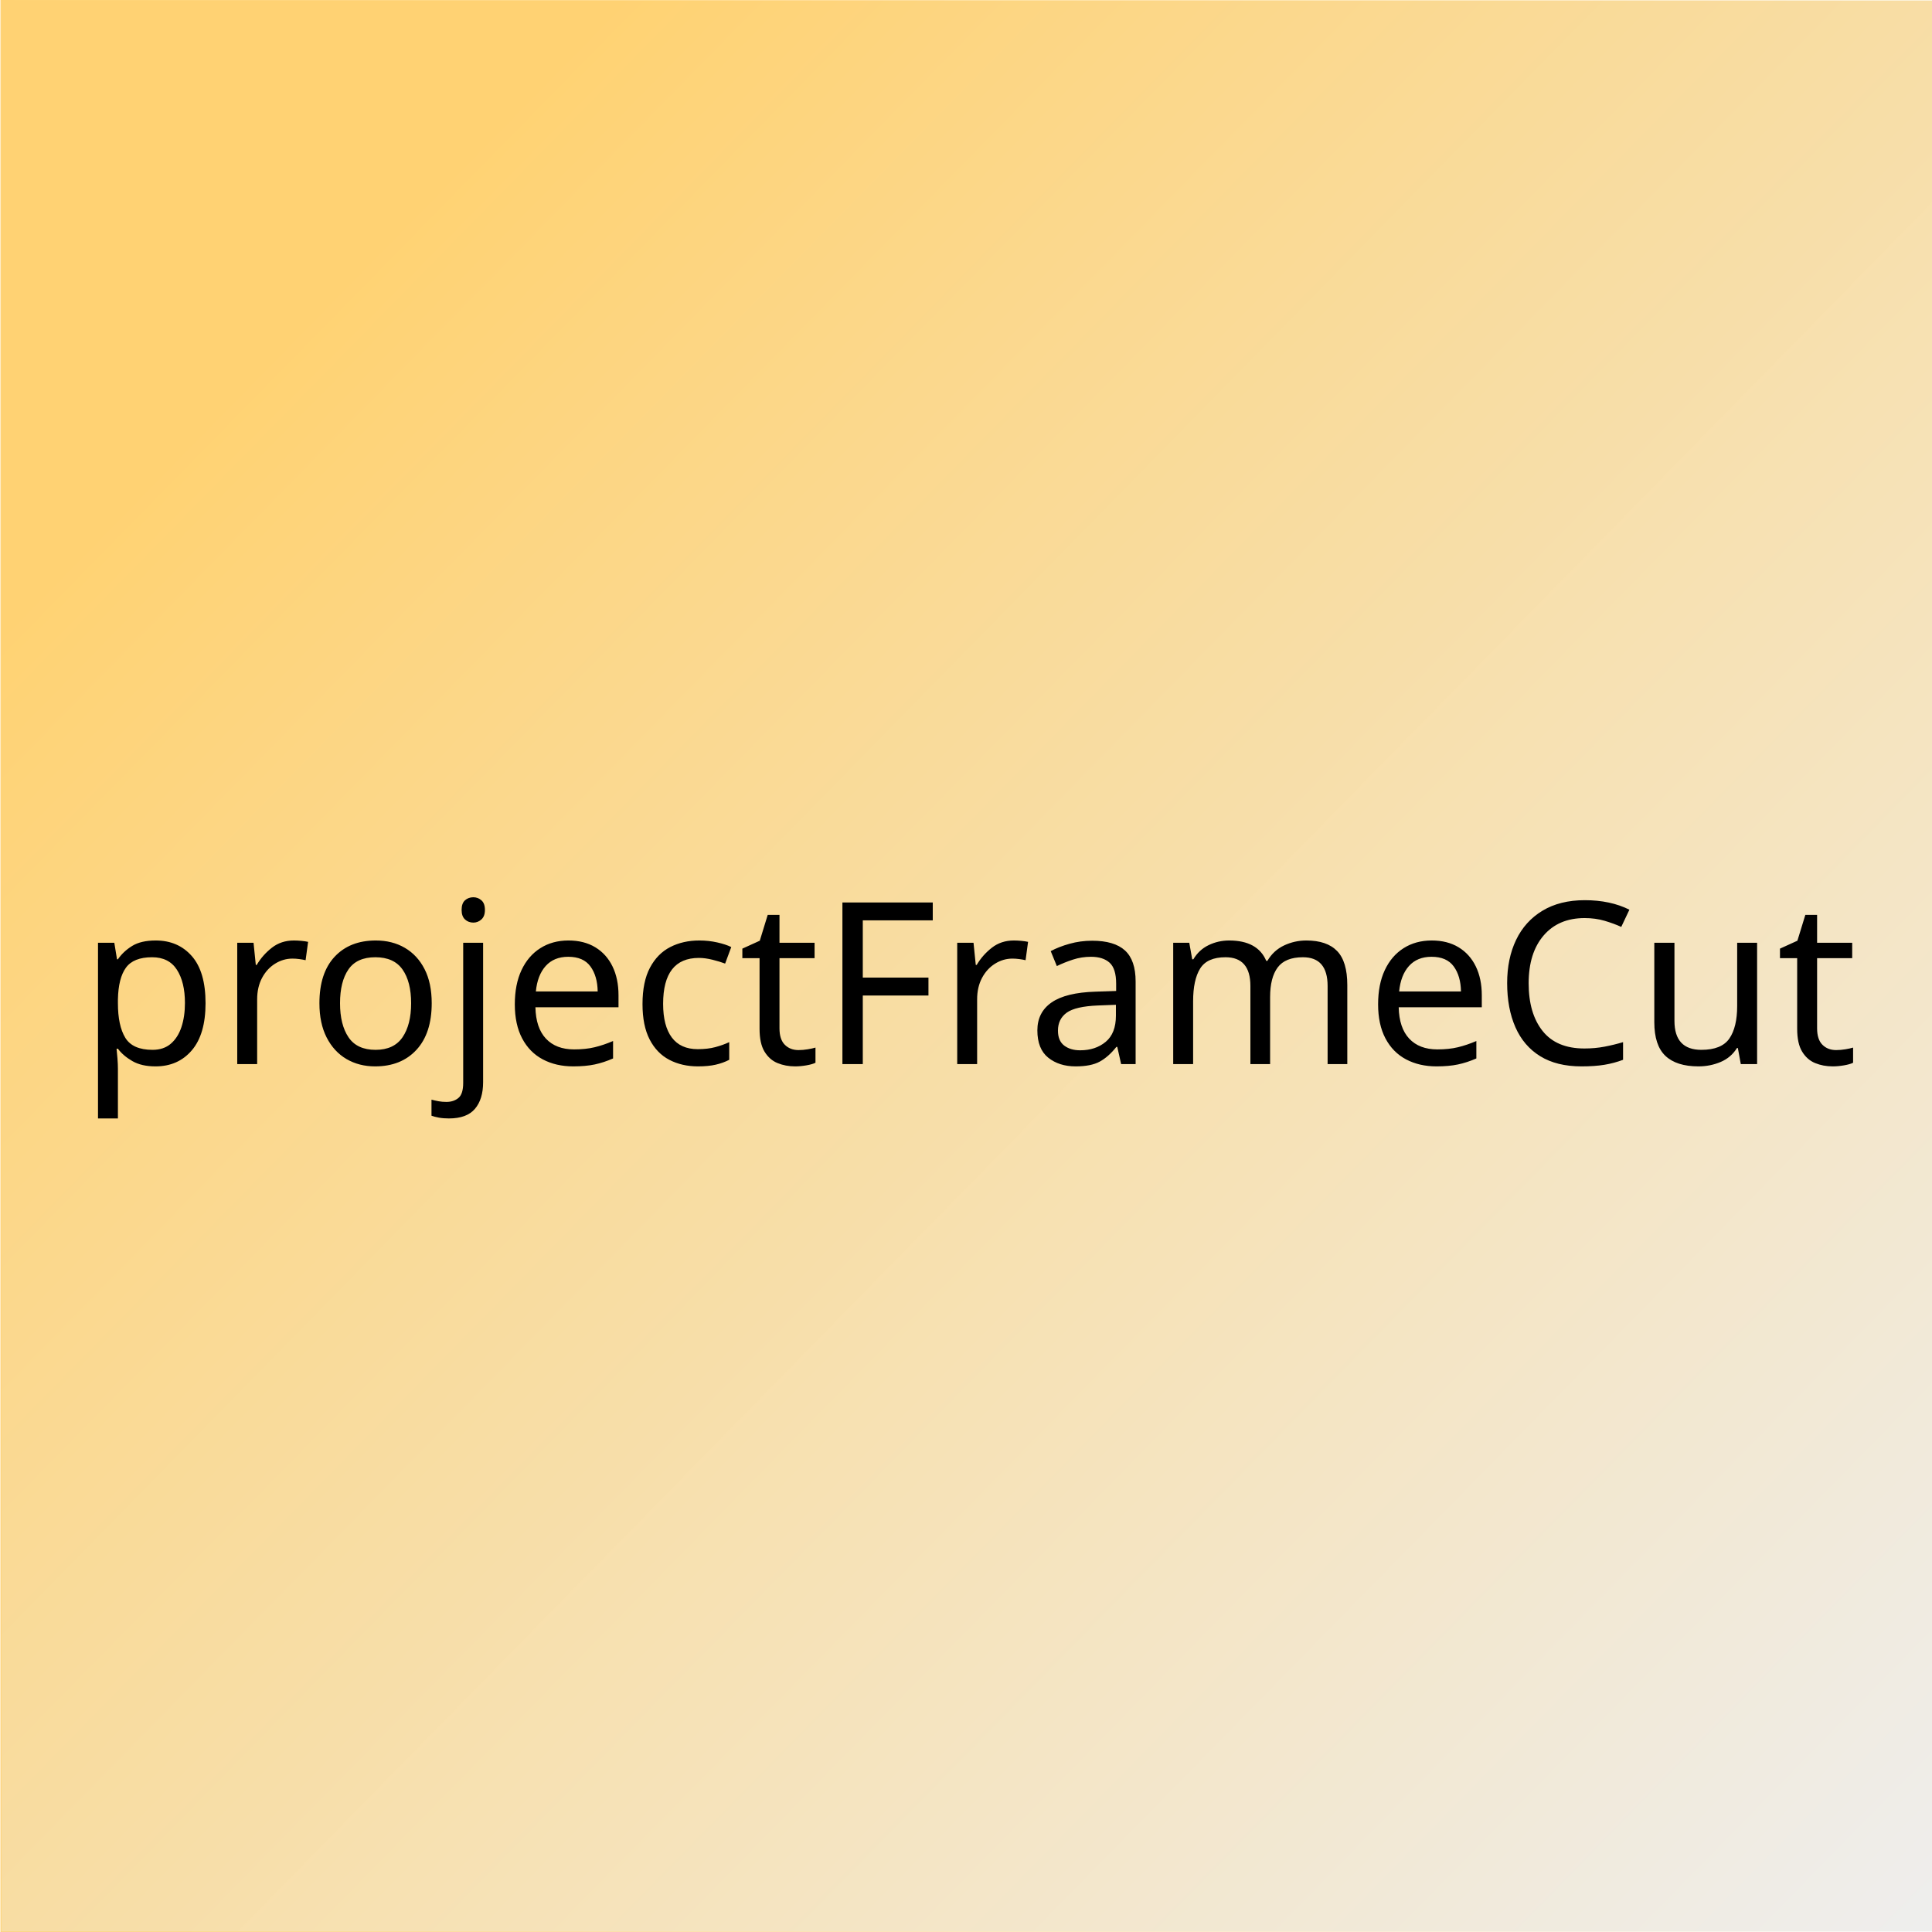
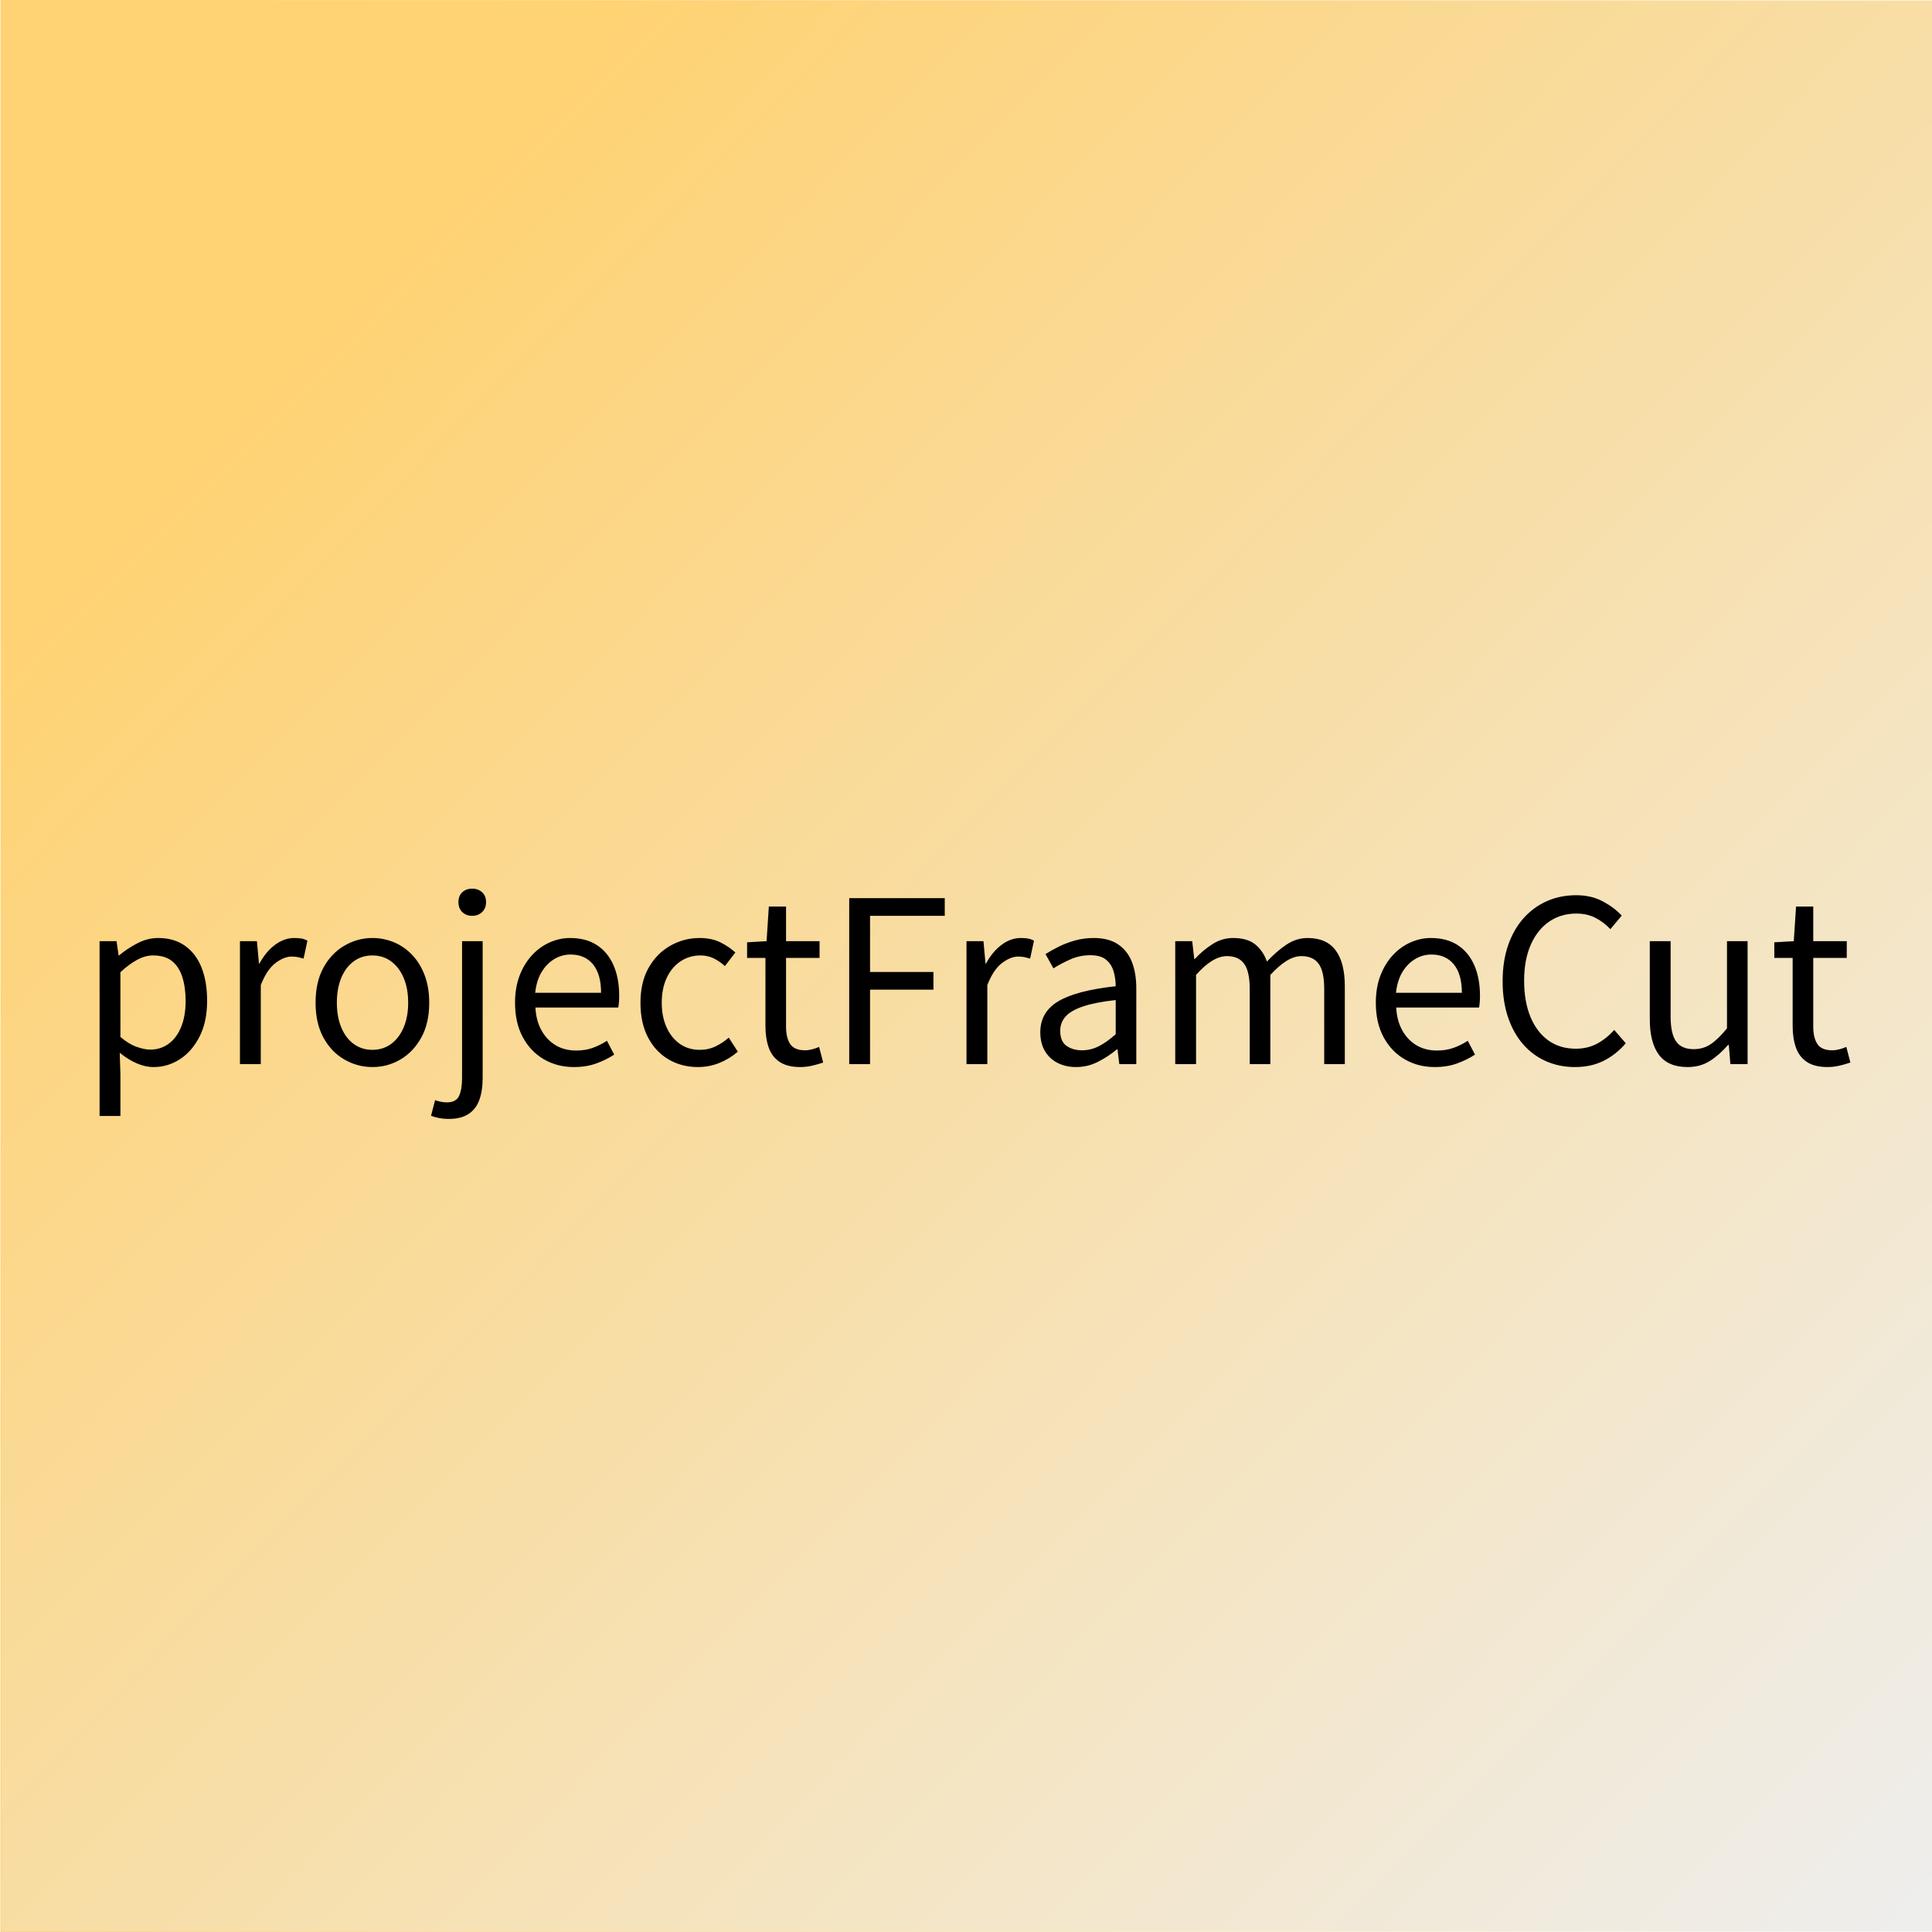
<svg xmlns="http://www.w3.org/2000/svg" width="2048" height="2048">
  <g>
    <rect fill="url(#svg_14)" stroke="url(#svg_8)" x="1" y="0" width="2048" height="2048" id="svg_11" />
-     <text transform="matrix(1 0 0 1 0 0)" style="cursor: move;" fill="#000000" stroke="#000" stroke-width="0" x="83.482" y="1128.002" id="svg_6" font-size="240" font-family="Noto Sans JP" text-anchor="start" xml:space="preserve">projectFrameCut</text>
+     <path id="svg_6" fill="#000000" transform="translate(83.48212 1128.002) scale(0.24 -0.24)" d="M92 -229V543H167L176 480H178Q215 511 259.5 534.0Q304 557 351 557Q421 557 469.5 522.5Q518 488 542.5 426.0Q567 364 567 280Q567 187 533.5 121.5Q500 56 446.5 21.5Q393 -13 331 -13Q294 -13 256.0 3.5Q218 20 181 50L184 -45V-229ZM316 64Q361 64 396.5 89.5Q432 115 452.0 163.5Q472 212 472 279Q472 339 457.5 384.5Q443 430 412.0 455.0Q381 480 328 480Q294 480 258.5 461.0Q223 442 184 406V120Q220 89 255.0 76.5Q290 64 316 64ZM712 0V543H787L796 444H798Q826 496 866.5 526.5Q907 557 952 557Q971 557 984.5 554.5Q998 552 1010 545L993 466Q979 470 968.0 472.5Q957 475 940 475Q907 475 869.0 446.5Q831 418 804 349V0ZM1297 -13Q1231 -13 1173.0 20.5Q1115 54 1080.5 117.5Q1046 181 1046 271Q1046 362 1080.5 425.5Q1115 489 1173.0 523.0Q1231 557 1297 557Q1347 557 1392.5 538.0Q1438 519 1473.0 482.0Q1508 445 1528.0 392.0Q1548 339 1548 271Q1548 181 1513.0 117.5Q1478 54 1421.0 20.5Q1364 -13 1297 -13ZM1297 63Q1344 63 1379.5 89.0Q1415 115 1435.0 162.0Q1455 209 1455 271Q1455 334 1435.0 381.0Q1415 428 1379.5 454.0Q1344 480 1297 480Q1250 480 1214.5 454.0Q1179 428 1159.5 381.0Q1140 334 1140 271Q1140 209 1159.5 162.0Q1179 115 1214.5 89.0Q1250 63 1297 63ZM1635 -242Q1611 -242 1590.5 -238.0Q1570 -234 1556 -228L1574 -159Q1584 -163 1598.0 -166.0Q1612 -169 1626 -169Q1667 -169 1680.0 -140.0Q1693 -111 1693 -62V543H1784V-62Q1784 -117 1769.5 -157.5Q1755 -198 1722.0 -220.0Q1689 -242 1635 -242ZM1738 655Q1711 655 1694.0 671.5Q1677 688 1677 716Q1677 743 1694.0 759.0Q1711 775 1738 775Q1764 775 1781.5 759.0Q1799 743 1799 716Q1799 688 1781.5 671.5Q1764 655 1738 655ZM2187 -13Q2114 -13 2055.0 21.0Q1996 55 1961.5 118.5Q1927 182 1927 271Q1927 338 1947.0 390.5Q1967 443 2001.5 480.5Q2036 518 2080.0 537.5Q2124 557 2170 557Q2240 557 2288.0 526.0Q2336 495 2361.5 437.5Q2387 380 2387 302Q2387 287 2386.0 274.0Q2385 261 2383 250H2017Q2020 192 2043.5 149.5Q2067 107 2106.0 83.5Q2145 60 2197 60Q2237 60 2269.5 71.5Q2302 83 2333 103L2365 42Q2330 19 2286.0 3.0Q2242 -13 2187 -13ZM2016 315H2307Q2307 397 2271.5 440.5Q2236 484 2172 484Q2134 484 2100.5 464.0Q2067 444 2044.5 407.0Q2022 370 2016 315ZM2735 -13Q2663 -13 2605.5 20.5Q2548 54 2514.5 117.5Q2481 181 2481 271Q2481 362 2517.0 425.5Q2553 489 2613.0 523.0Q2673 557 2742 557Q2795 557 2833.5 538.0Q2872 519 2900 493L2854 433Q2831 454 2804.5 467.0Q2778 480 2746 480Q2697 480 2658.0 454.0Q2619 428 2597.0 381.0Q2575 334 2575 271Q2575 209 2596.5 162.0Q2618 115 2655.5 89.0Q2693 63 2743 63Q2781 63 2813.0 78.5Q2845 94 2871 117L2911 55Q2874 23 2829.0 5.0Q2784 -13 2735 -13ZM3187 -13Q3130 -13 3096.0 9.5Q3062 32 3047.5 73.0Q3033 114 3033 168V469H2952V538L3038 543L3048 696H3124V543H3272V469H3124V165Q3124 116 3142.5 88.5Q3161 61 3208 61Q3223 61 3240.0 65.5Q3257 70 3270 76L3288 7Q3265 -1 3239.0 -7.0Q3213 -13 3187 -13ZM3403 0V733H3825V655H3495V407H3775V329H3495V0ZM3921 0V543H3996L4005 444H4007Q4035 496 4075.5 526.5Q4116 557 4161 557Q4180 557 4193.5 554.5Q4207 552 4219 545L4202 466Q4188 470 4177.0 472.5Q4166 475 4149 475Q4116 475 4078.0 446.5Q4040 418 4013 349V0ZM4405 -13Q4360 -13 4324.0 5.0Q4288 23 4267.5 57.5Q4247 92 4247 141Q4247 230 4326.5 277.5Q4406 325 4580 344Q4580 379 4570.5 410.5Q4561 442 4537.0 461.5Q4513 481 4468 481Q4421 481 4379.5 462.5Q4338 444 4305 423L4270 486Q4295 502 4328.0 518.5Q4361 535 4400.0 546.0Q4439 557 4483 557Q4549 557 4590.5 529.0Q4632 501 4651.5 451.5Q4671 402 4671 334V0H4596L4588 65H4585Q4547 33 4501.5 10.0Q4456 -13 4405 -13ZM4431 61Q4470 61 4505.5 79.0Q4541 97 4580 132V283Q4489 273 4435.0 254.5Q4381 236 4358.0 209.5Q4335 183 4335 147Q4335 100 4363.0 80.5Q4391 61 4431 61ZM4843 0V543H4918L4927 464H4929Q4965 503 5007.5 530.0Q5050 557 5098 557Q5161 557 5196.0 529.0Q5231 501 5248 453Q5291 499 5334.5 528.0Q5378 557 5428 557Q5511 557 5551.5 502.5Q5592 448 5592 344V0H5501V332Q5501 409 5476.5 443.0Q5452 477 5400 477Q5369 477 5335.5 456.5Q5302 436 5263 394V0H5172V332Q5172 409 5147.5 443.0Q5123 477 5071 477Q5040 477 5006.0 456.5Q4972 436 4935 394V0ZM5989 -13Q5916 -13 5857.0 21.0Q5798 55 5763.5 118.5Q5729 182 5729 271Q5729 338 5749.0 390.5Q5769 443 5803.5 480.5Q5838 518 5882.0 537.5Q5926 557 5972 557Q6042 557 6090.0 526.0Q6138 495 6163.5 437.5Q6189 380 6189 302Q6189 287 6188.0 274.0Q6187 261 6185 250H5819Q5822 192 5845.5 149.5Q5869 107 5908.0 83.5Q5947 60 5999 60Q6039 60 6071.5 71.5Q6104 83 6135 103L6167 42Q6132 19 6088.0 3.0Q6044 -13 5989 -13ZM5818 315H6109Q6109 397 6073.5 440.5Q6038 484 5974 484Q5936 484 5902.5 464.0Q5869 444 5846.5 407.0Q5824 370 5818 315ZM6608 -13Q6540 -13 6481.5 12.5Q6423 38 6380.0 87.0Q6337 136 6313.0 206.5Q6289 277 6289 366Q6289 455 6313.5 525.5Q6338 596 6382.0 645.0Q6426 694 6485.0 720.0Q6544 746 6614 746Q6681 746 6732.0 718.5Q6783 691 6815 656L6765 596Q6736 627 6699.0 646.0Q6662 665 6615 665Q6546 665 6494.0 629.0Q6442 593 6413.0 526.5Q6384 460 6384 369Q6384 276 6412.0 208.5Q6440 141 6491.0 104.5Q6542 68 6612 68Q6664 68 6705.5 90.0Q6747 112 6782 151L6833 92Q6790 42 6735.0 14.5Q6680 -13 6608 -13ZM7106 -13Q7020 -13 6979.5 41.0Q6939 95 6939 199V543H7031V210Q7031 135 7055.0 100.5Q7079 66 7133 66Q7175 66 7208.0 88.0Q7241 110 7280 158V543H7371V0H7295L7288 85H7285Q7247 41 7204.5 14.0Q7162 -13 7106 -13ZM7724 -13Q7667 -13 7633.0 9.5Q7599 32 7584.5 73.0Q7570 114 7570 168V469H7489V538L7575 543L7585 696H7661V543H7809V469H7661V165Q7661 116 7679.5 88.5Q7698 61 7745 61Q7760 61 7777.0 65.5Q7794 70 7807 76L7825 7Q7802 -1 7776.0 -7.0Q7750 -13 7724 -13Z" />
  </g>
  <defs>
    <linearGradient id="svg_8" x1="0" y1="0" x2="1" y2="0">
      <stop stop-color="#ffd272" offset="0" />
      <stop stop-color="#ffffff" stop-opacity="0.996" offset="1" />
    </linearGradient>
    <linearGradient id="svg_14" x1="0.152" y1="0.169" x2="1" y2="1">
      <stop stop-color="#ffd272" stop-opacity="0.996" offset="0" />
      <stop stop-color="#eeeeee" stop-opacity="0.992" offset="1" />
      <stop stop-color="0" stop-opacity="0" offset="NaN" />
      <stop stop-color="0" stop-opacity="0" offset="NaN" />
      <stop stop-color="0" stop-opacity="0" offset="NaN" />
    </linearGradient>
  </defs>
</svg>
